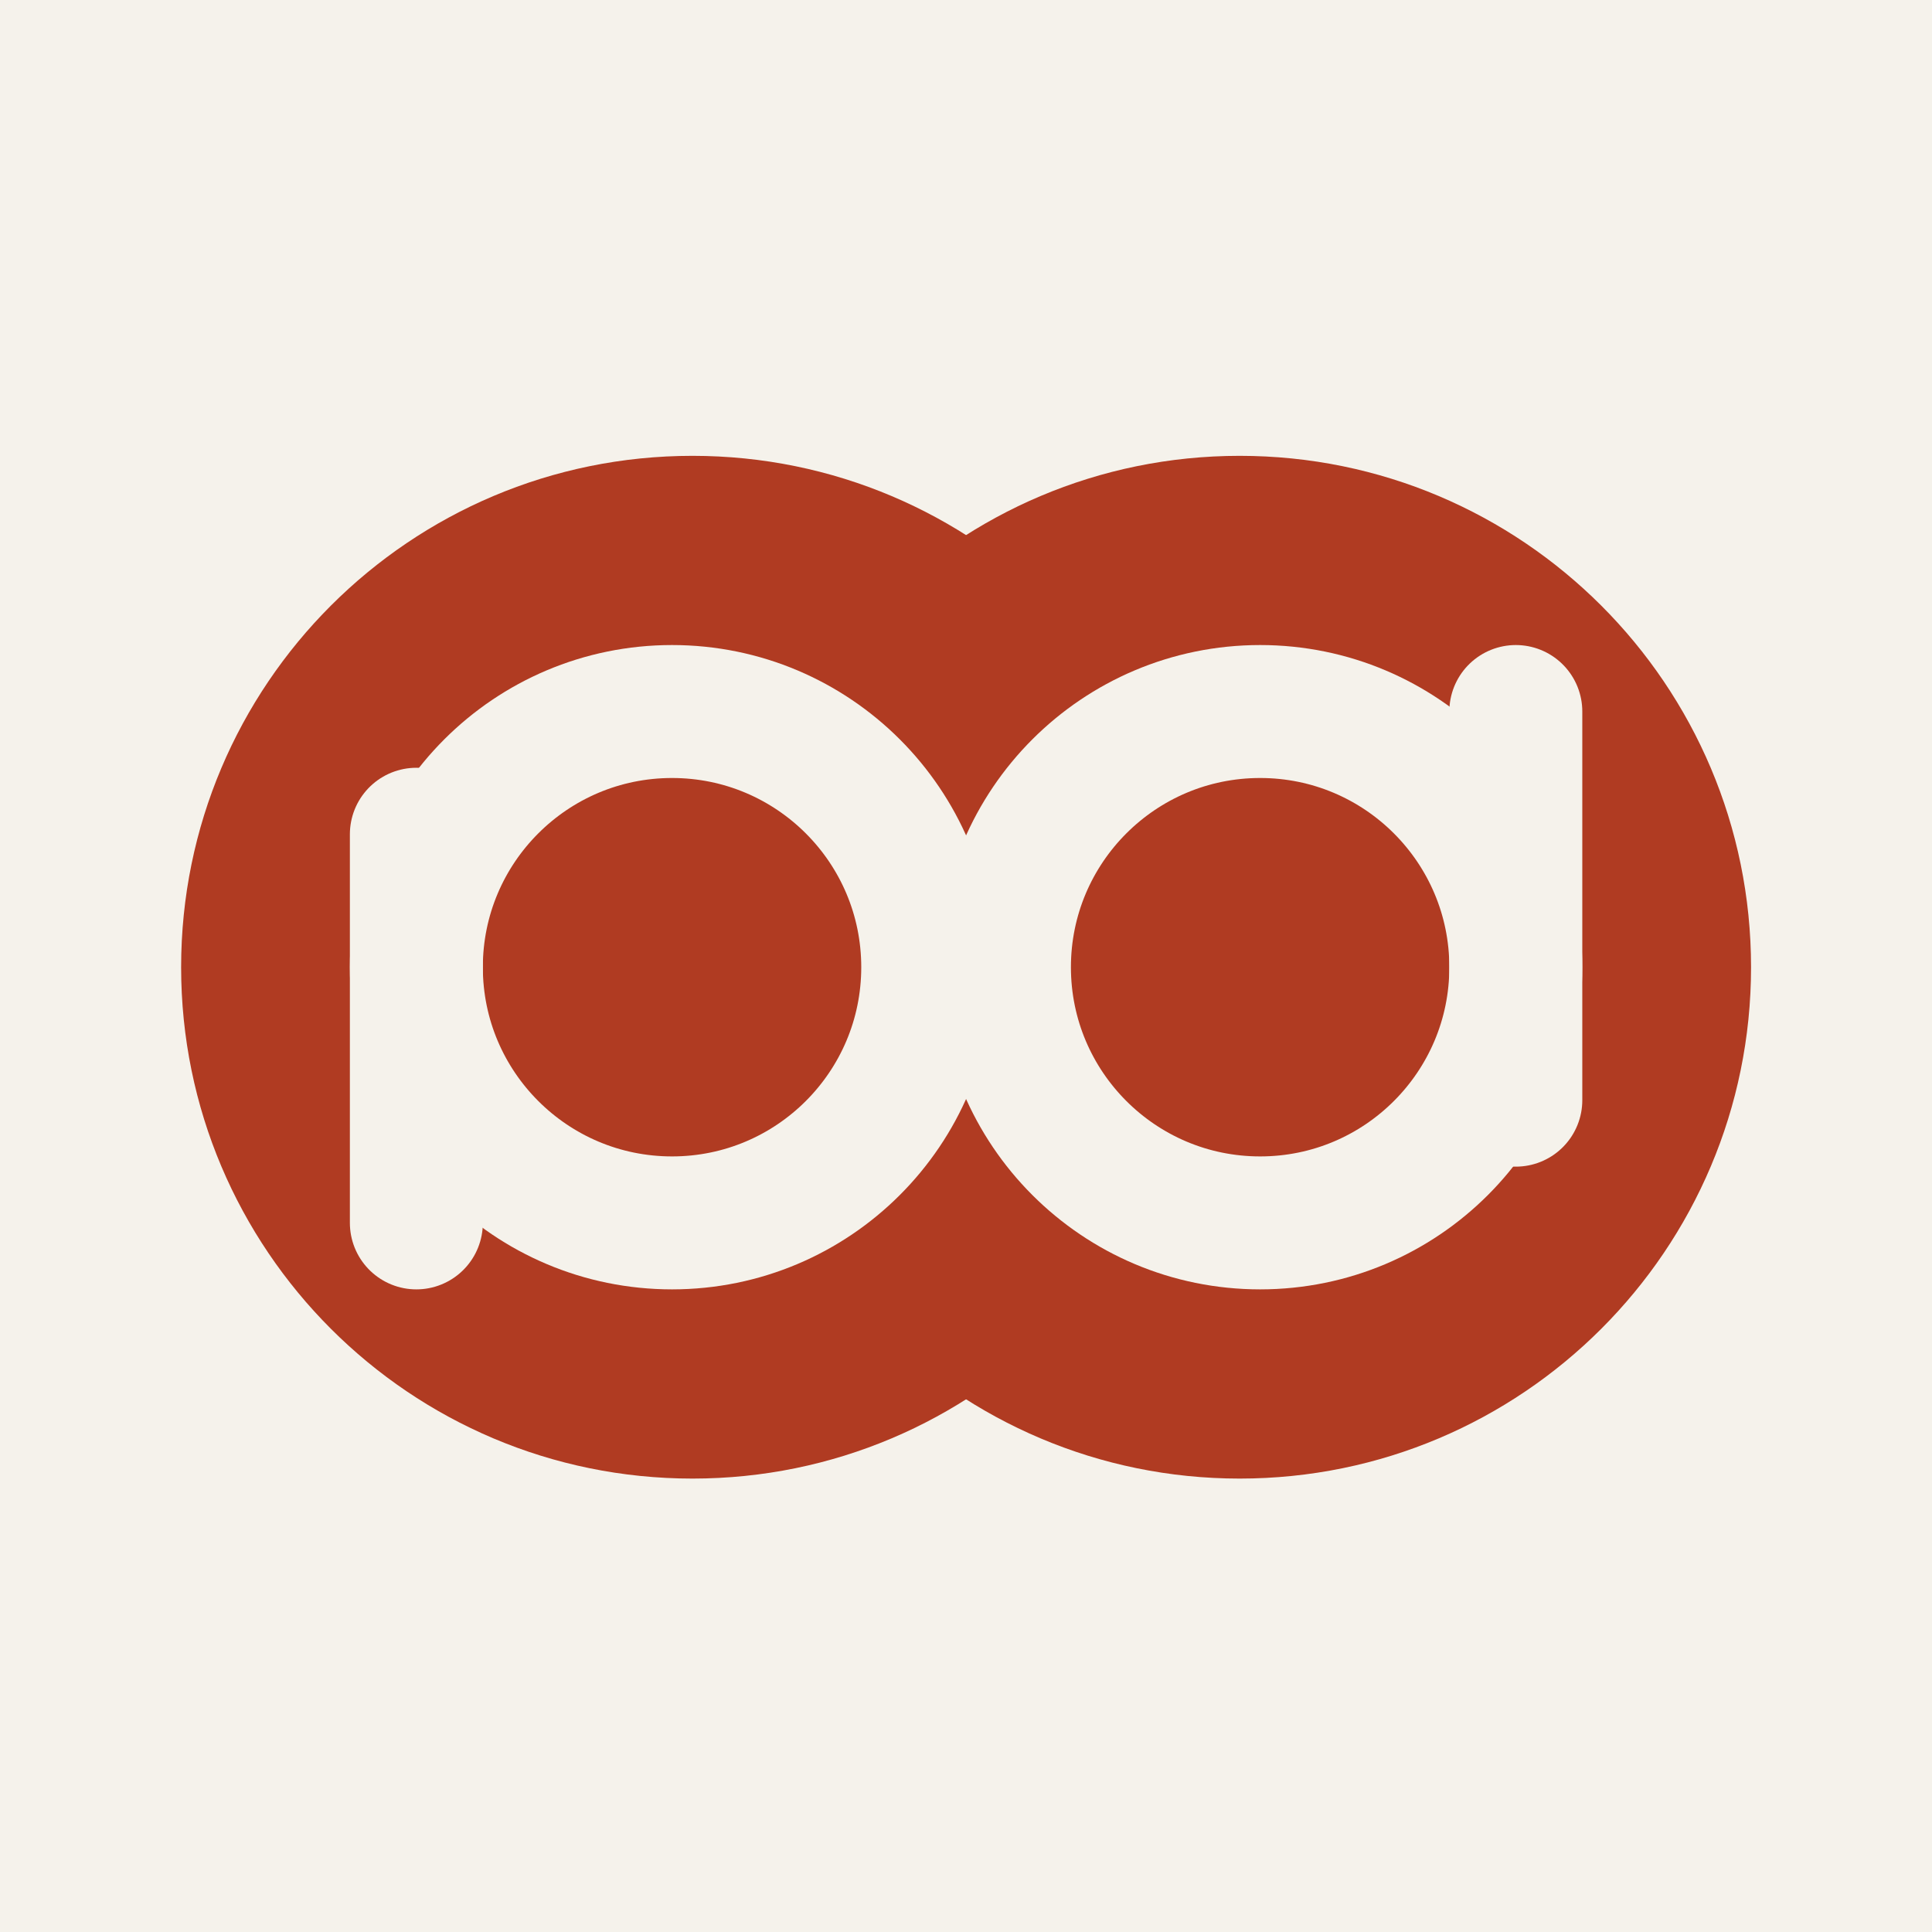
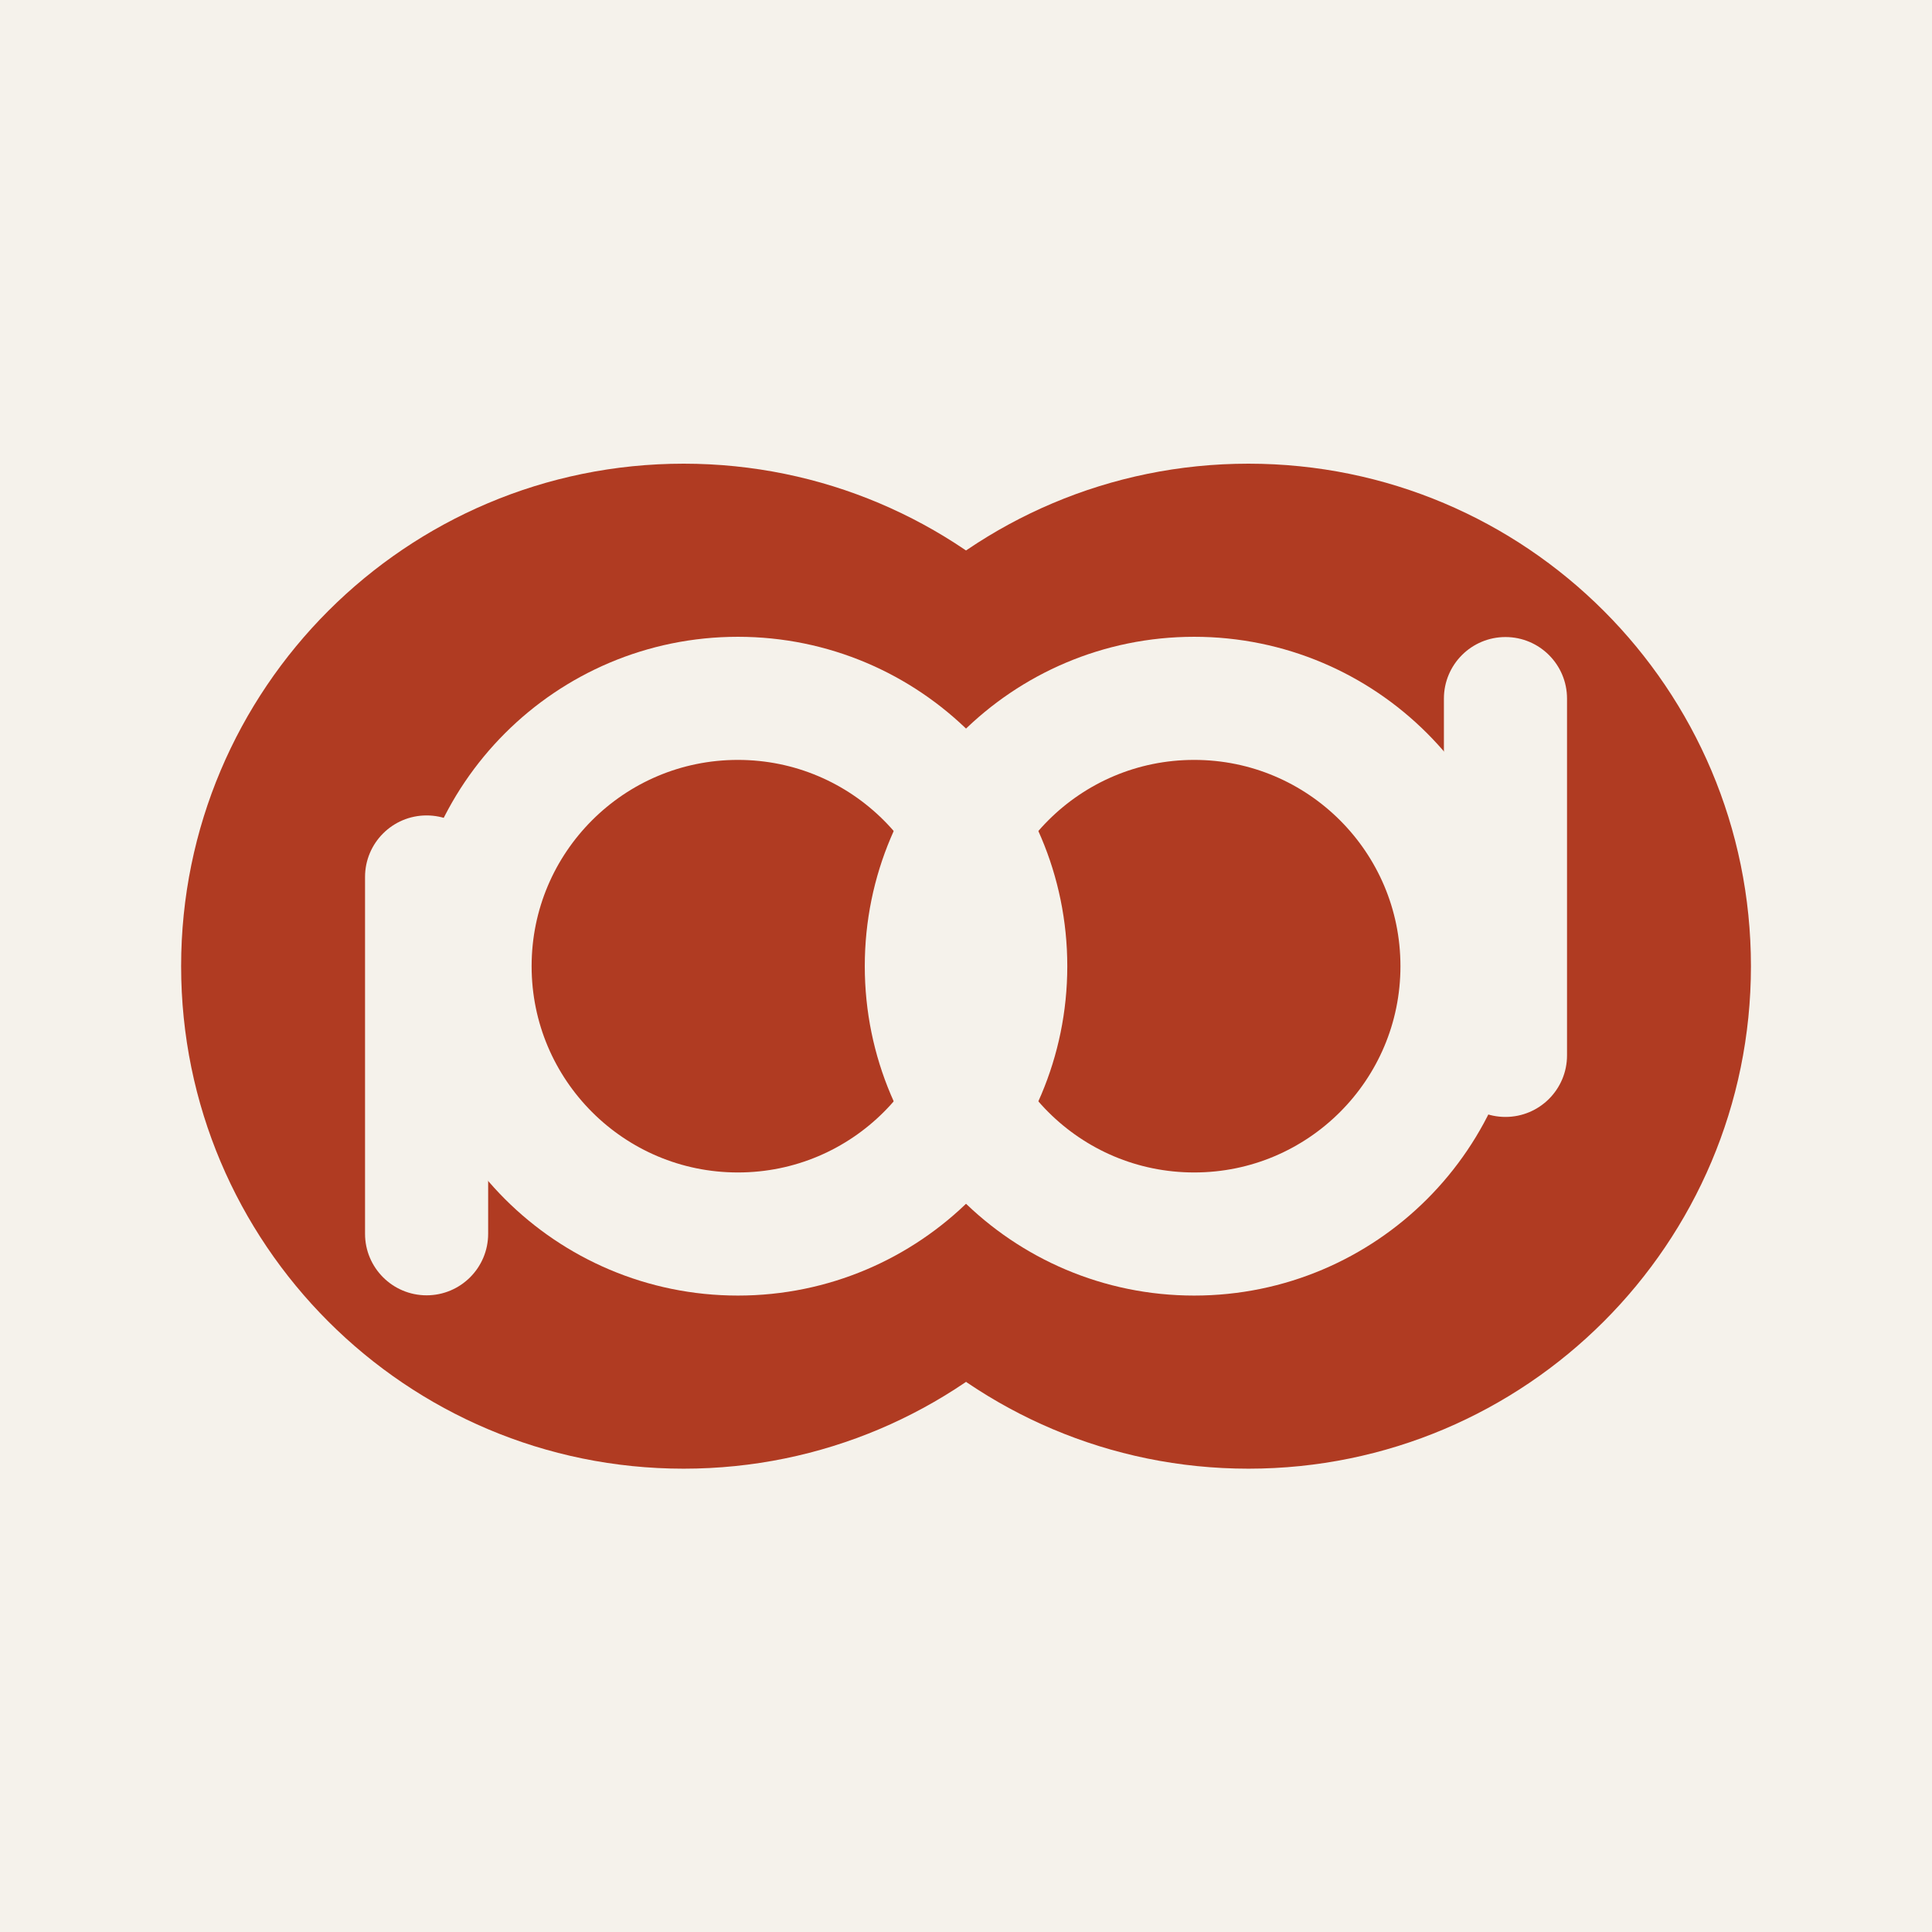
<svg xmlns="http://www.w3.org/2000/svg" viewBox="0 0 32 32">
  <rect width="32" height="32" fill="#F5F2EB" />
-   <g transform="translate(3 7.55) scale(0.0847)">
+   <g transform="translate(3 7.68) scale(0.08323)">
    <circle cx="100" cy="100" r="100" fill="#B03B22" />
-     <circle cx="207" cy="100" r="100" fill="#B03B22" />
-     <g fill="none" stroke="#F5F2EB" stroke-width="26" stroke-linecap="round">
-       <circle cx="96" cy="100" r="50" />
-       <line x1="46" y1="74" x2="46" y2="150" />
-     </g>
-     <g fill="none" stroke="#F5F2EB" stroke-width="26" stroke-linecap="round" transform="rotate(180 153.5 100)">
-       <circle cx="96" cy="100" r="50" />
-       <line x1="46" y1="74" x2="46" y2="150" />
+     <circle cx="212.4" cy="100" r="100" fill="#B03B22" />
+     <circle cx="110.8" cy="100" r="53.3" fill="none" stroke="#F5F2EB" stroke-width="24.5" />
+     <rect x="36.6" y="70" width="24.5" height="95.5" rx="12.25" fill="#F5F2EB" />
+     <g transform="rotate(180 156.2 100)">
+       <circle cx="110.8" cy="100" r="53.3" fill="none" stroke="#F5F2EB" stroke-width="24.5" />
+       <rect x="36.6" y="70" width="24.5" height="95.5" rx="12.25" fill="#F5F2EB" />
    </g>
  </g>
</svg>
